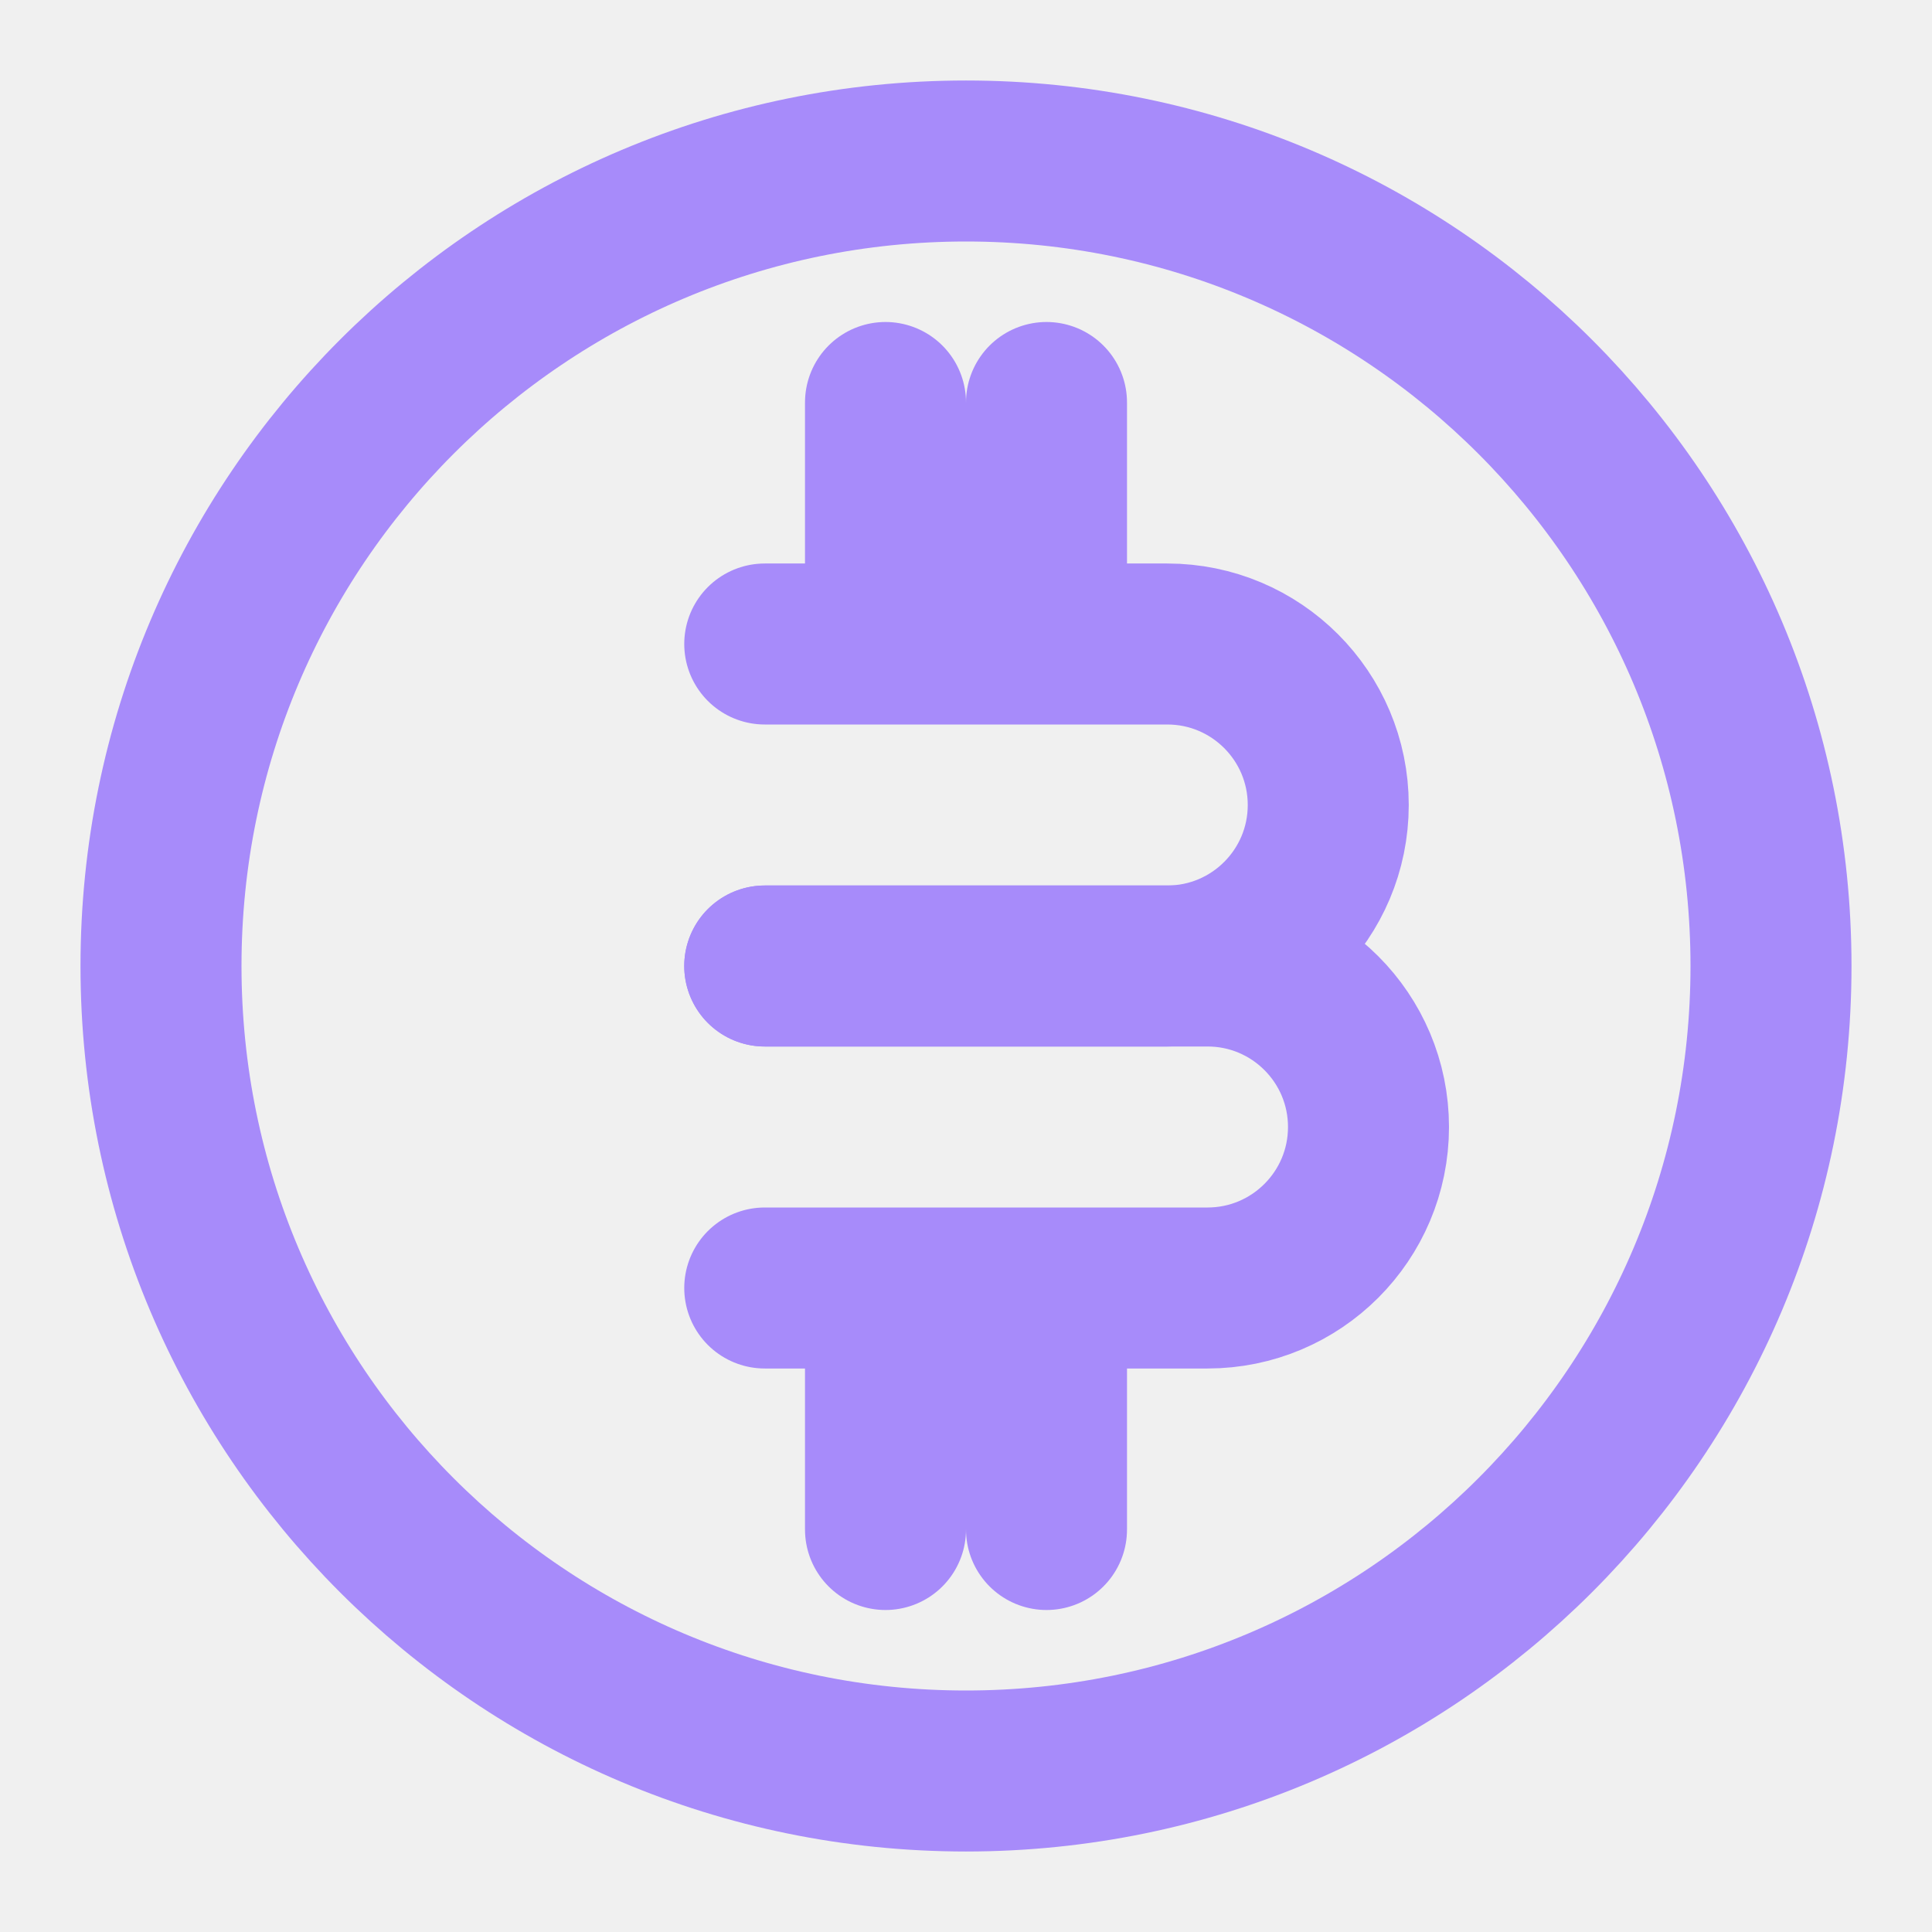
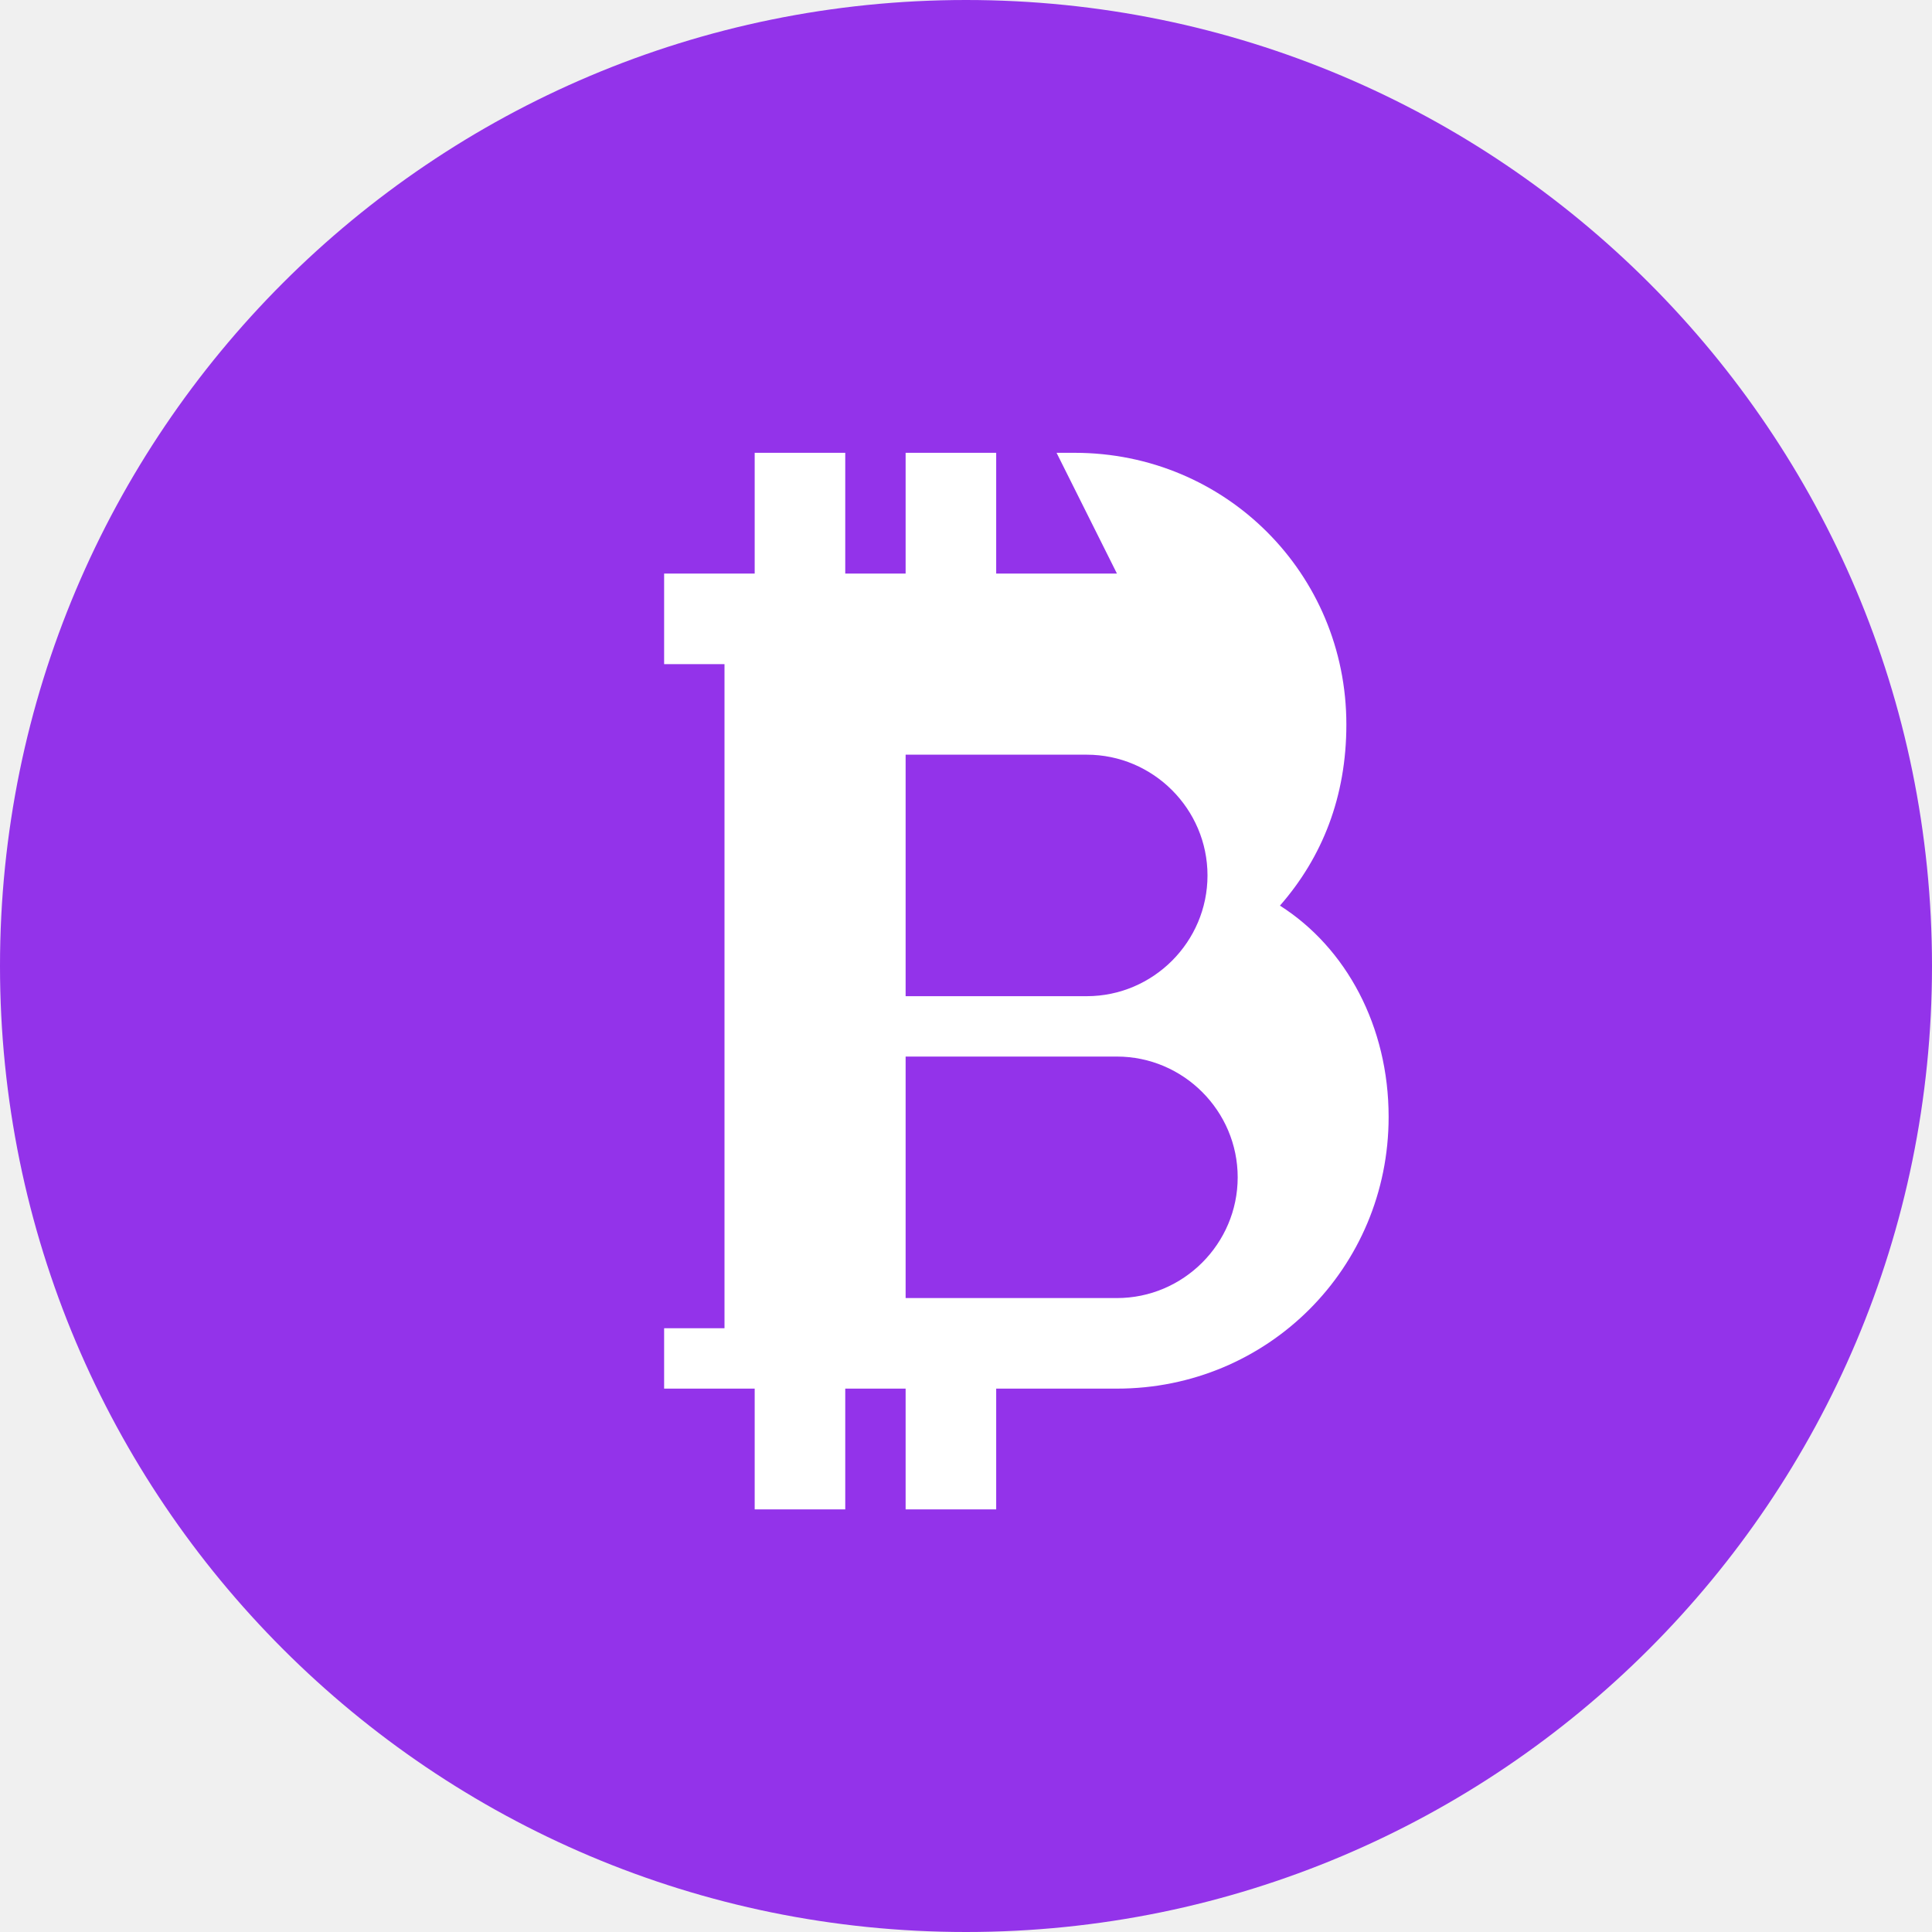
- <svg xmlns="http://www.w3.org/2000/svg" viewBox="0 0 24 24" fill="none" stroke="#a78bfa" stroke-width="2" stroke-linecap="round" stroke-linejoin="round">
-   <circle cx="12" cy="12" r="10" />
-   <path d="M9.5 8h5a2 2 0 0 1 0 4h-5" />
-   <path d="M9.5 12h5.5a2 2 0 0 1 0 4H9.5" />
-   <path d="M11 5v2" />
-   <path d="M13 5v2" />
-   <path d="M11 17v2" />
-   <path d="M13 17v2" />
+ <svg xmlns="http://www.w3.org/2000/svg" viewBox="0 0 32 32" fill="#9333ea">
+   <circle cx="16" cy="16" r="16" fill="#9333ea" />
+   <path d="M18.5 9.5h-2v-2h-1.5v2h-1v-2H12.5v2H11v1.5h1v11H11V23h1.5v2H14v-2h1v2h1.5v-2h2c2.5 0 4.5-2 4.5-4.5 0-1.5-0.7-2.8-1.8-3.5 0.7-0.8 1.1-1.8 1.1-3 0-2.5-2-4.5-4.5-4.5h-0.3zm-3.5 3h3c1.1 0 2 0.9 2 2s-0.9 2-2 2h-3v-4zm3.5 9h-3.5v-4h3.5c1.1 0 2 0.9 2 2s-0.9 2-2 2z" fill="white" />
</svg>
